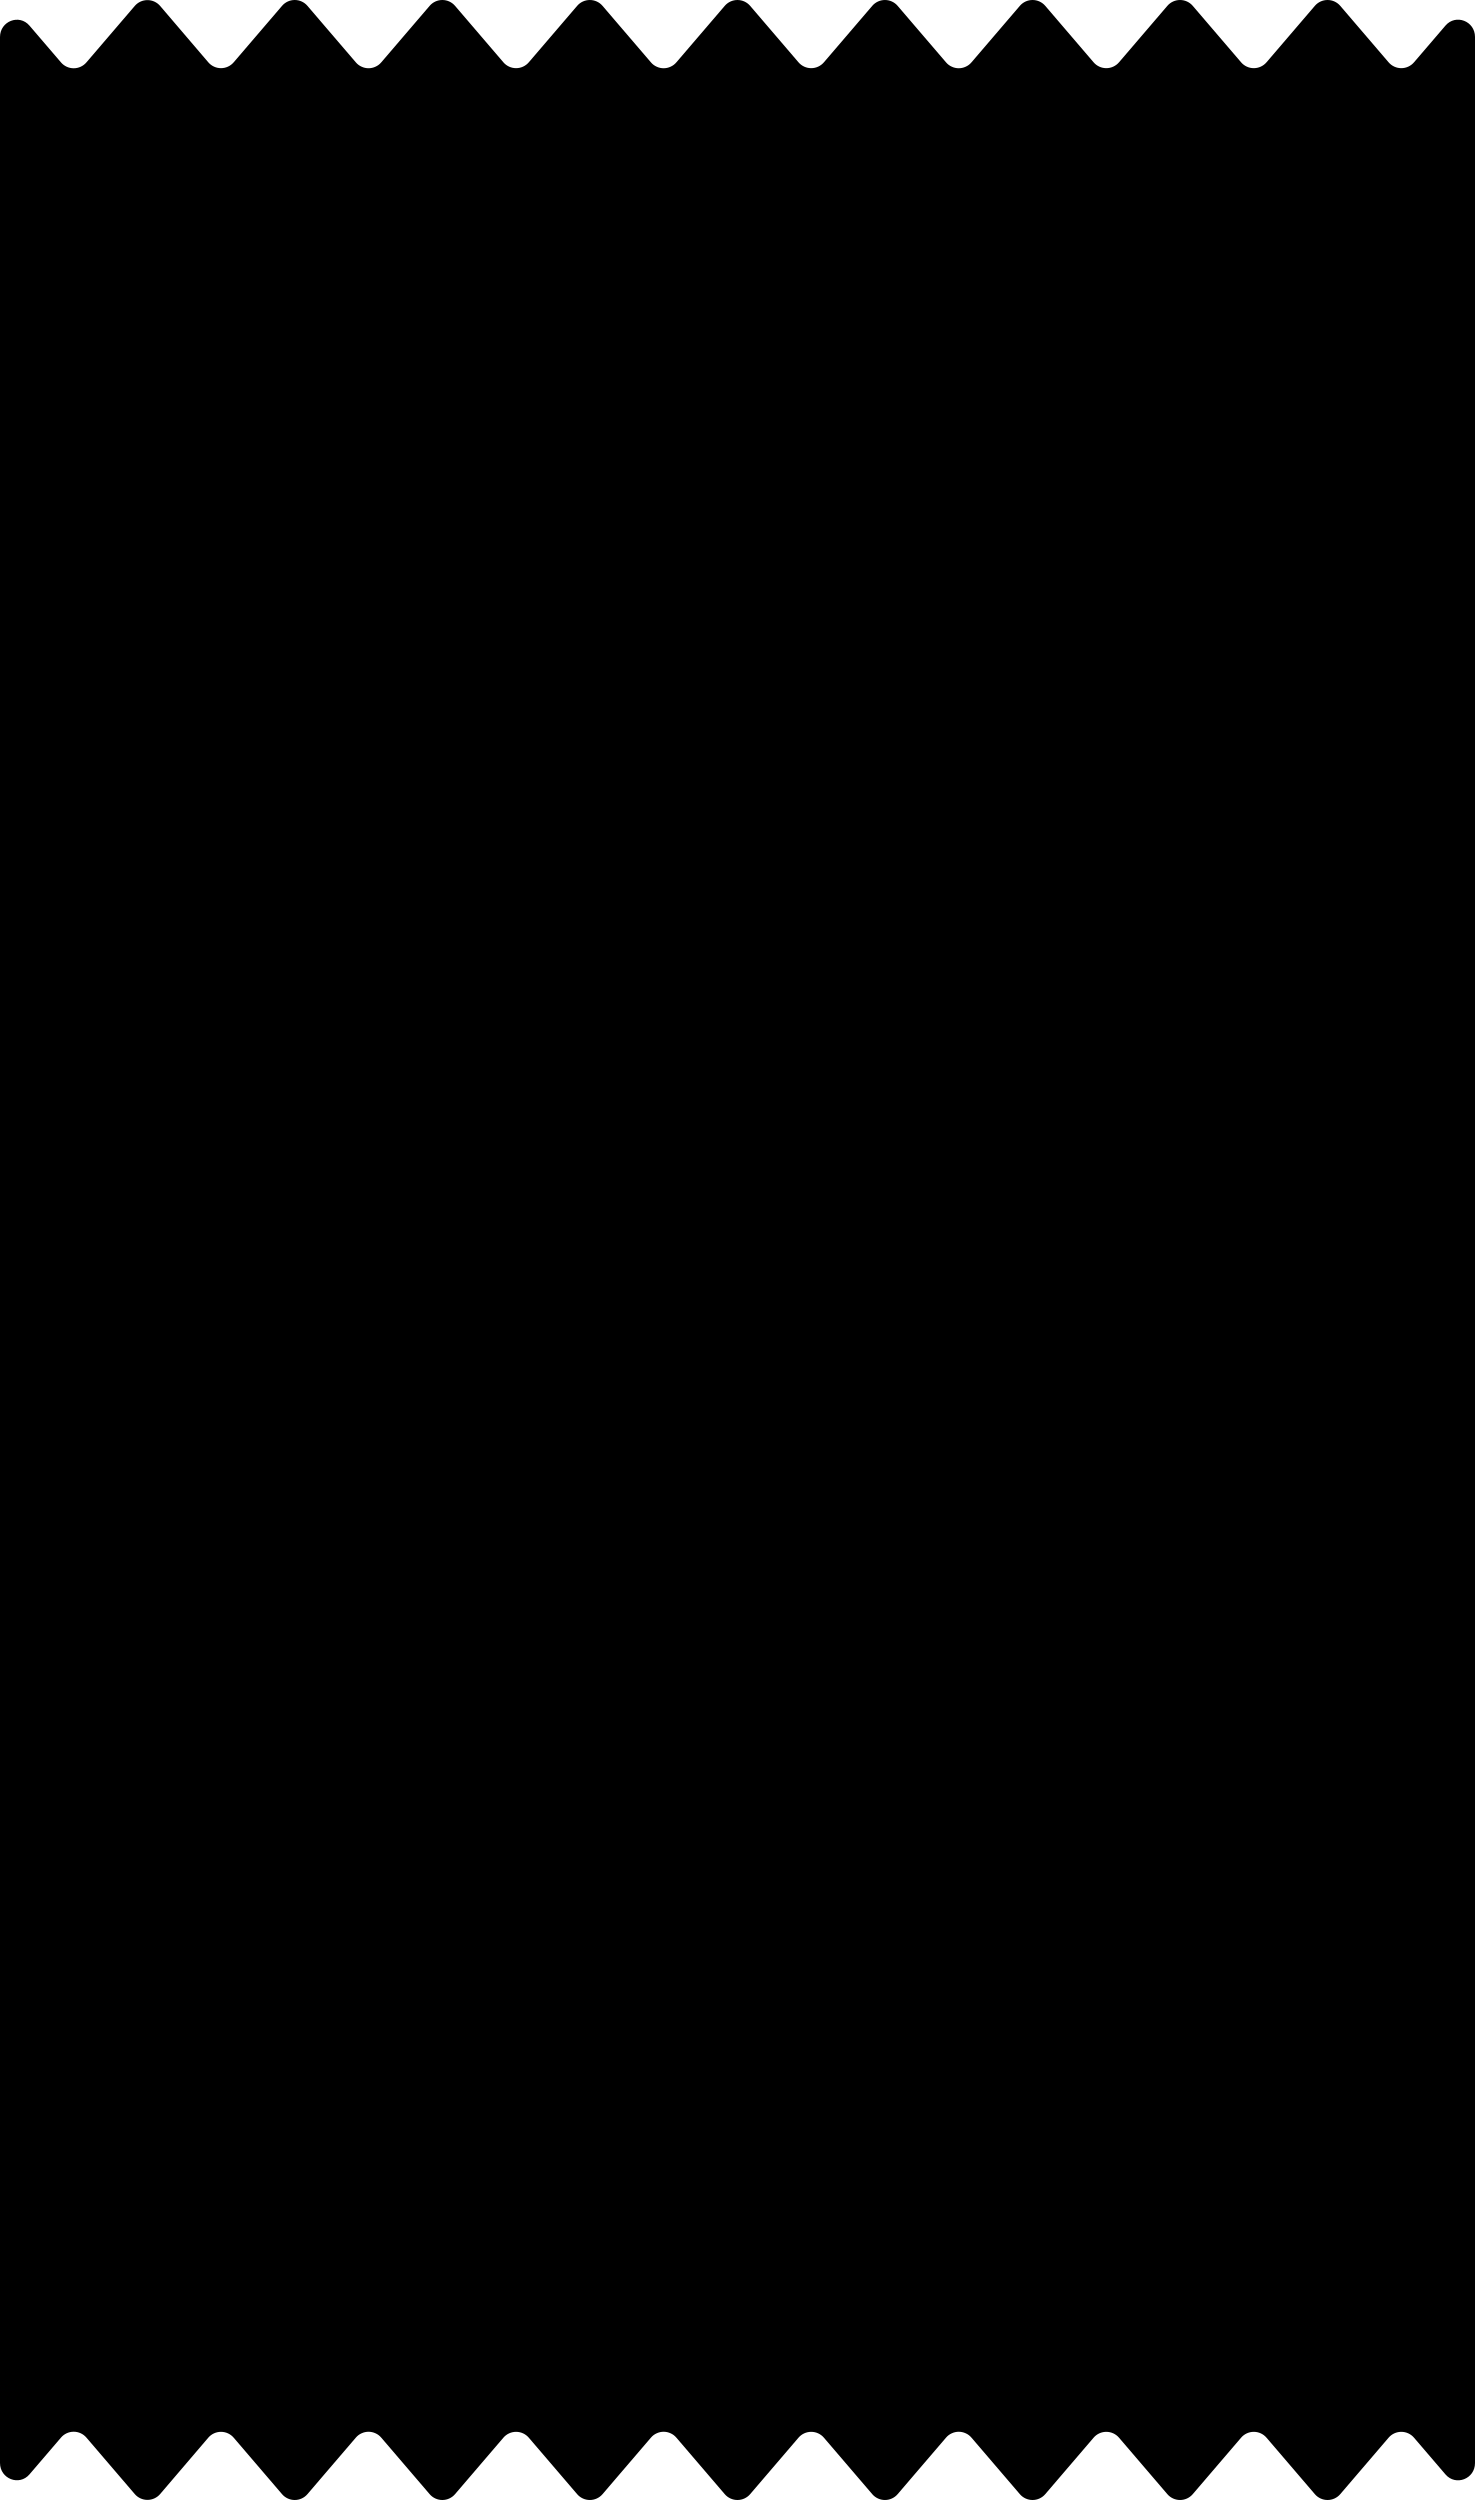
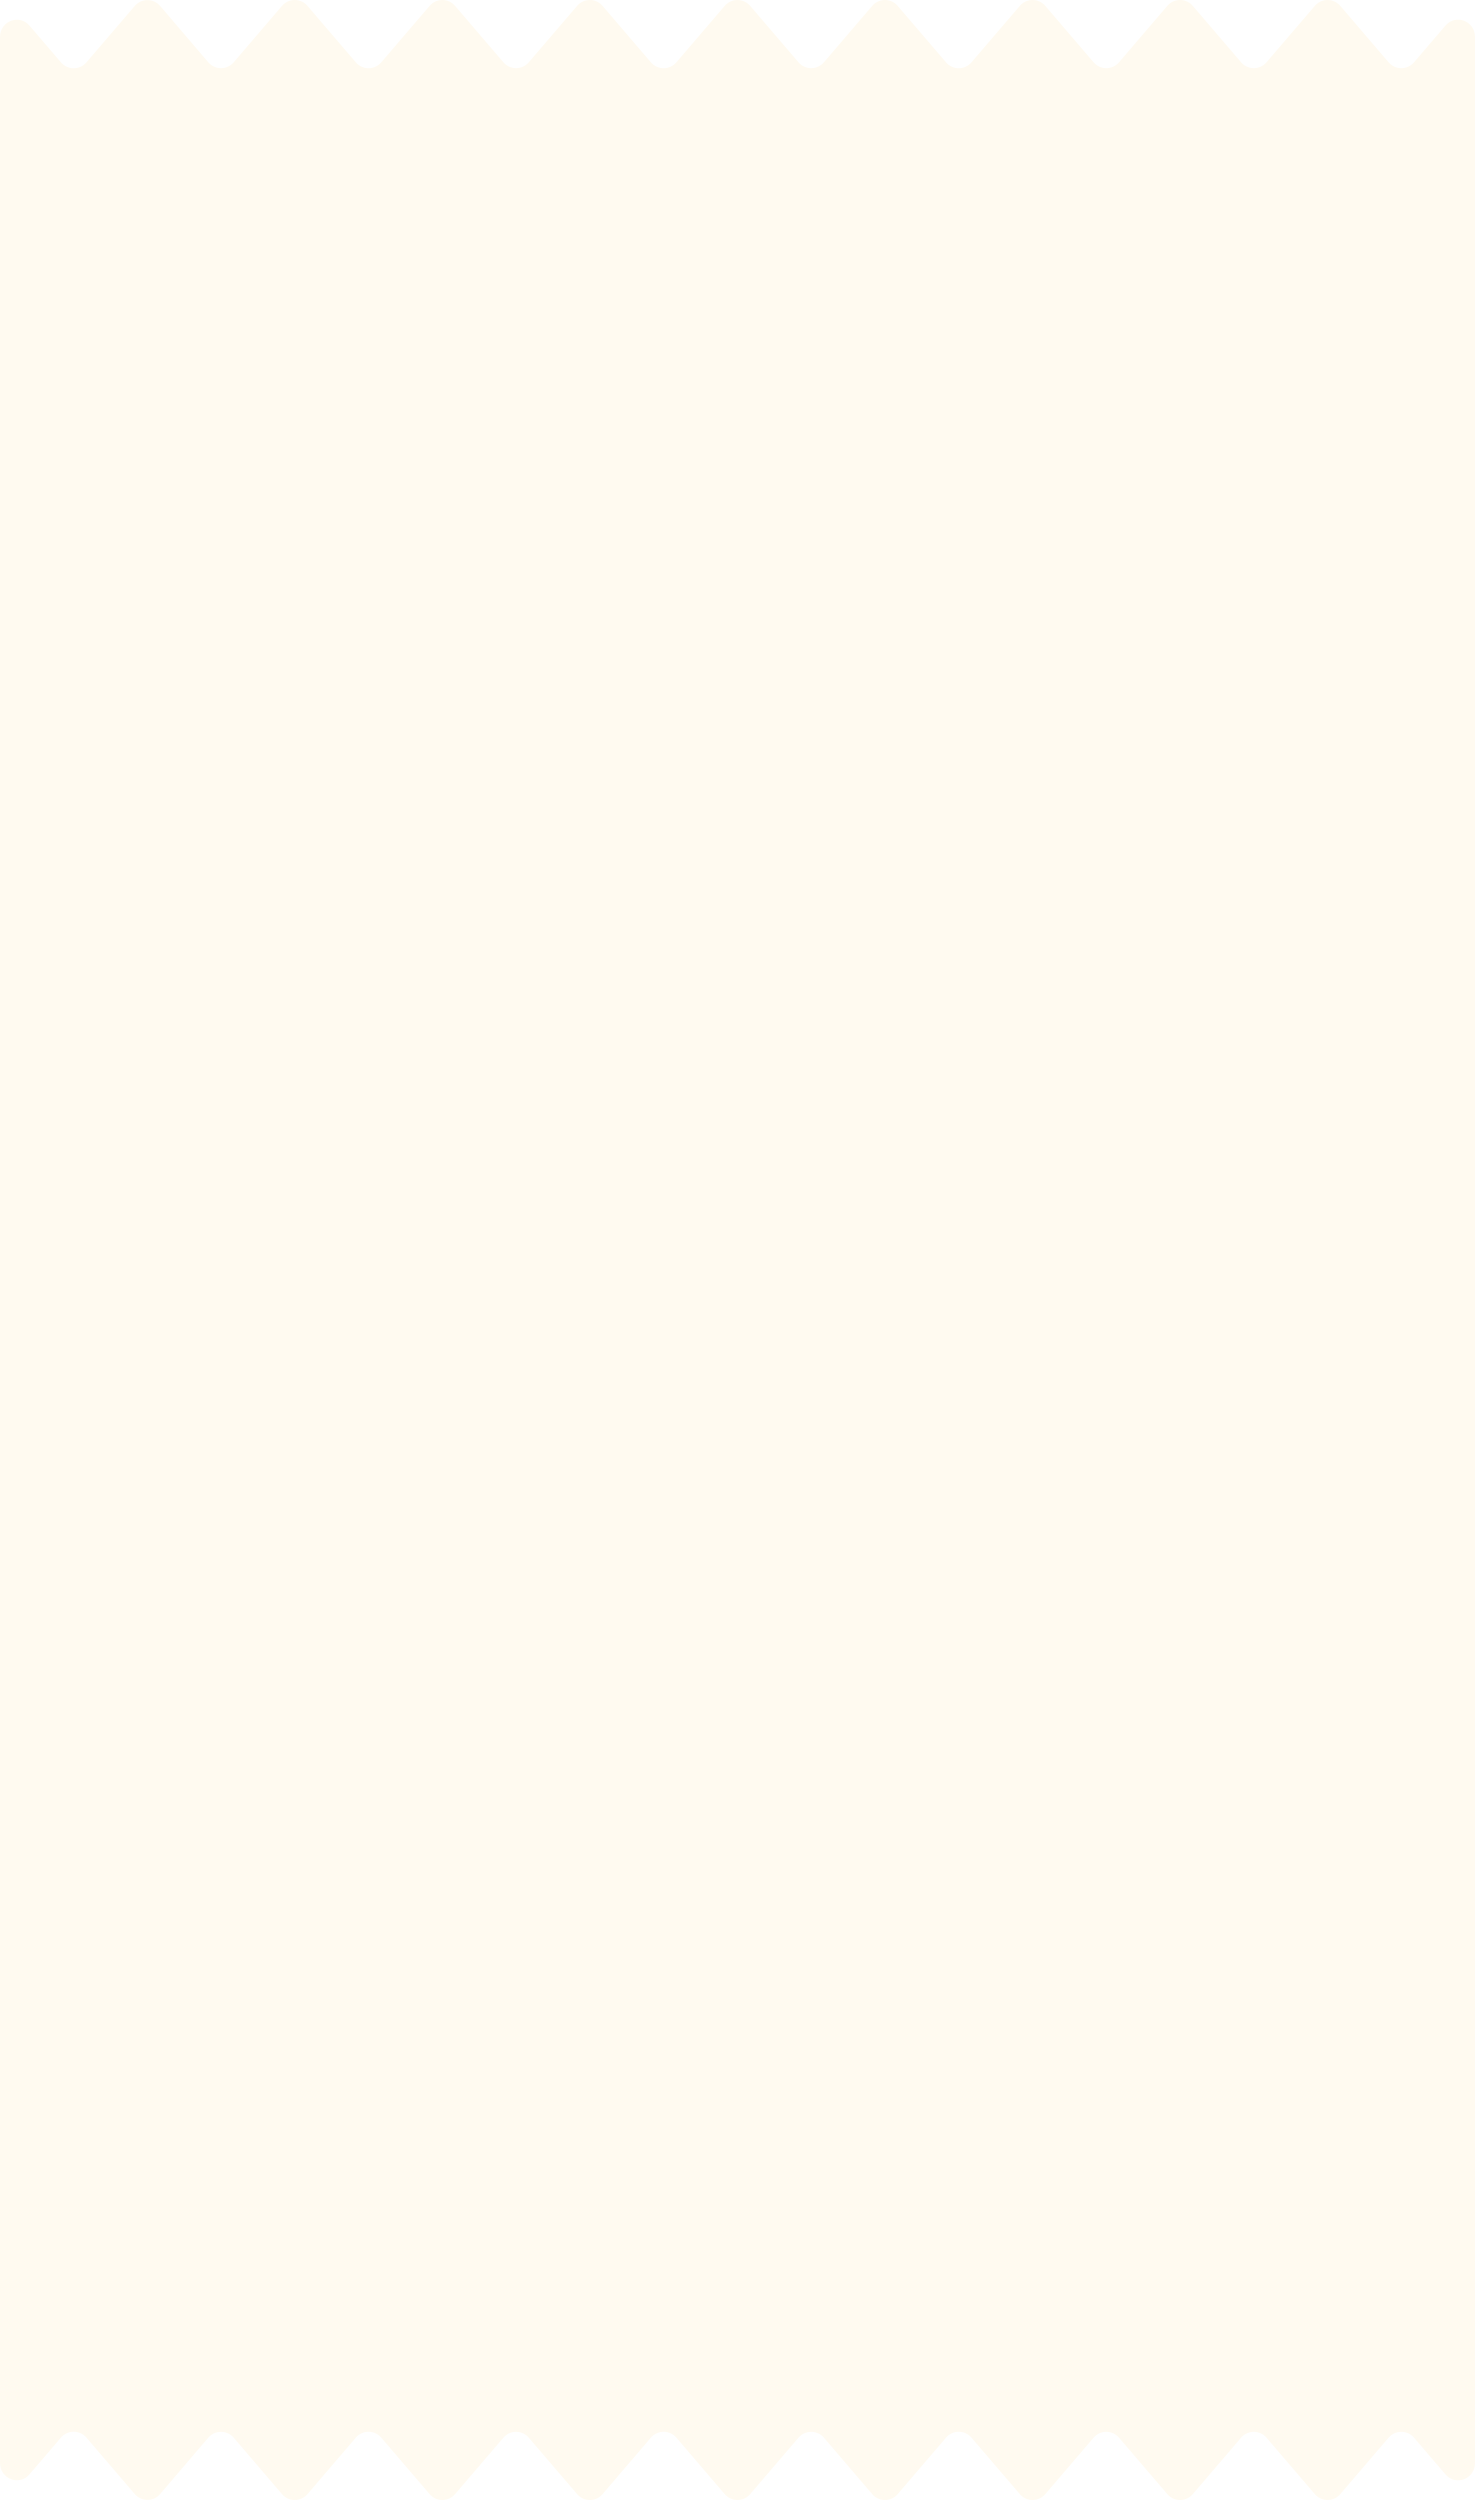
- <svg xmlns="http://www.w3.org/2000/svg" xml:space="preserve" viewBox="0 0 295 500">
+ <svg xmlns="http://www.w3.org/2000/svg" xml:space="preserve" fill="#fffaf0" viewBox="0 0 295 500">
  <path d="m289.1 5.11-6.3 7.354a3.342 3.342 0 0 1-5.079 0L268.05 1.169a3.342 3.342 0 0 0-5.079 0L253.3 12.464a3.342 3.342 0 0 1-5.079 0L238.55 1.169a3.342 3.342 0 0 0-5.079 0L223.8 12.464a3.342 3.342 0 0 1-5.079 0L209.05 1.169a3.342 3.342 0 0 0-5.079 0L194.3 12.464c-.337.4-.738.695-1.18.885-.864.4-1.876.4-2.74 0a3.2 3.2 0 0 1-1.18-.885l-6.3-7.354-3.371-3.94a3.342 3.342 0 0 0-5.079 0l-9.671 11.294a3.342 3.342 0 0 1-5.079 0L150.029 1.17a3.342 3.342 0 0 0-5.079 0l-9.671 11.294a3.2 3.2 0 0 1-1.18.885c-.864.4-1.876.4-2.74 0a3.2 3.2 0 0 1-1.18-.885l-6.3-7.354-3.372-3.94a3.34 3.34 0 0 0-5.078 0l-9.672 11.294a3.34 3.34 0 0 1-5.078 0L91.008 1.169a3.34 3.34 0 0 0-5.078 0l-9.672 11.294c-.337.4-.737.695-1.18.885-.864.4-1.875.4-2.739 0a3.2 3.2 0 0 1-1.18-.885l-6.3-7.354-3.372-3.94a3.34 3.34 0 0 0-5.078 0l-9.672 11.294a3.34 3.34 0 0 1-5.078 0L32.029 1.19a3.34 3.34 0 0 0-5.078 0l-9.672 11.294a3.34 3.34 0 0 1-5.078 0L5.9 5.131C3.856 2.729 0 4.225 0 7.407v485.186c0 3.182 3.856 4.678 5.9 2.276l6.3-7.354a3.34 3.34 0 0 1 5.078 0l9.672 11.294a3.34 3.34 0 0 0 5.078 0l9.63-11.273a3.34 3.34 0 0 1 5.078 0l9.672 11.295a3.34 3.34 0 0 0 5.078 0l3.372-3.941 6.3-7.354c.337-.4.737-.695 1.18-.885.864-.4 1.875-.4 2.739 0 .443.19.843.485 1.18.885l9.672 11.295a3.34 3.34 0 0 0 5.078 0l9.672-11.295a3.34 3.34 0 0 1 5.078 0l9.672 11.295a3.34 3.34 0 0 0 5.078 0l3.372-3.941 6.3-7.354c.337-.4.738-.695 1.18-.885.864-.4 1.876-.4 2.74 0 .442.19.842.485 1.18.885l9.671 11.295a3.342 3.342 0 0 0 5.079 0l9.671-11.295a3.342 3.342 0 0 1 5.079 0l9.671 11.295a3.342 3.342 0 0 0 5.079 0l3.371-3.941 6.3-7.354a3.2 3.2 0 0 1 1.18-.885c.864-.4 1.876-.4 2.74 0 .442.19.843.485 1.18.885l9.671 11.295a3.342 3.342 0 0 0 5.079 0l9.671-11.295a3.342 3.342 0 0 1 5.079 0l9.671 11.295a3.342 3.342 0 0 0 5.079 0l9.671-11.295a3.342 3.342 0 0 1 5.079 0l9.671 11.295a3.342 3.342 0 0 0 5.079 0l9.671-11.295a3.342 3.342 0 0 1 5.079 0l6.3 7.354c2.044 2.381 5.9.906 5.9-2.276V7.385c0-3.181-3.856-4.656-5.9-2.275" class="st0" />
</svg>
